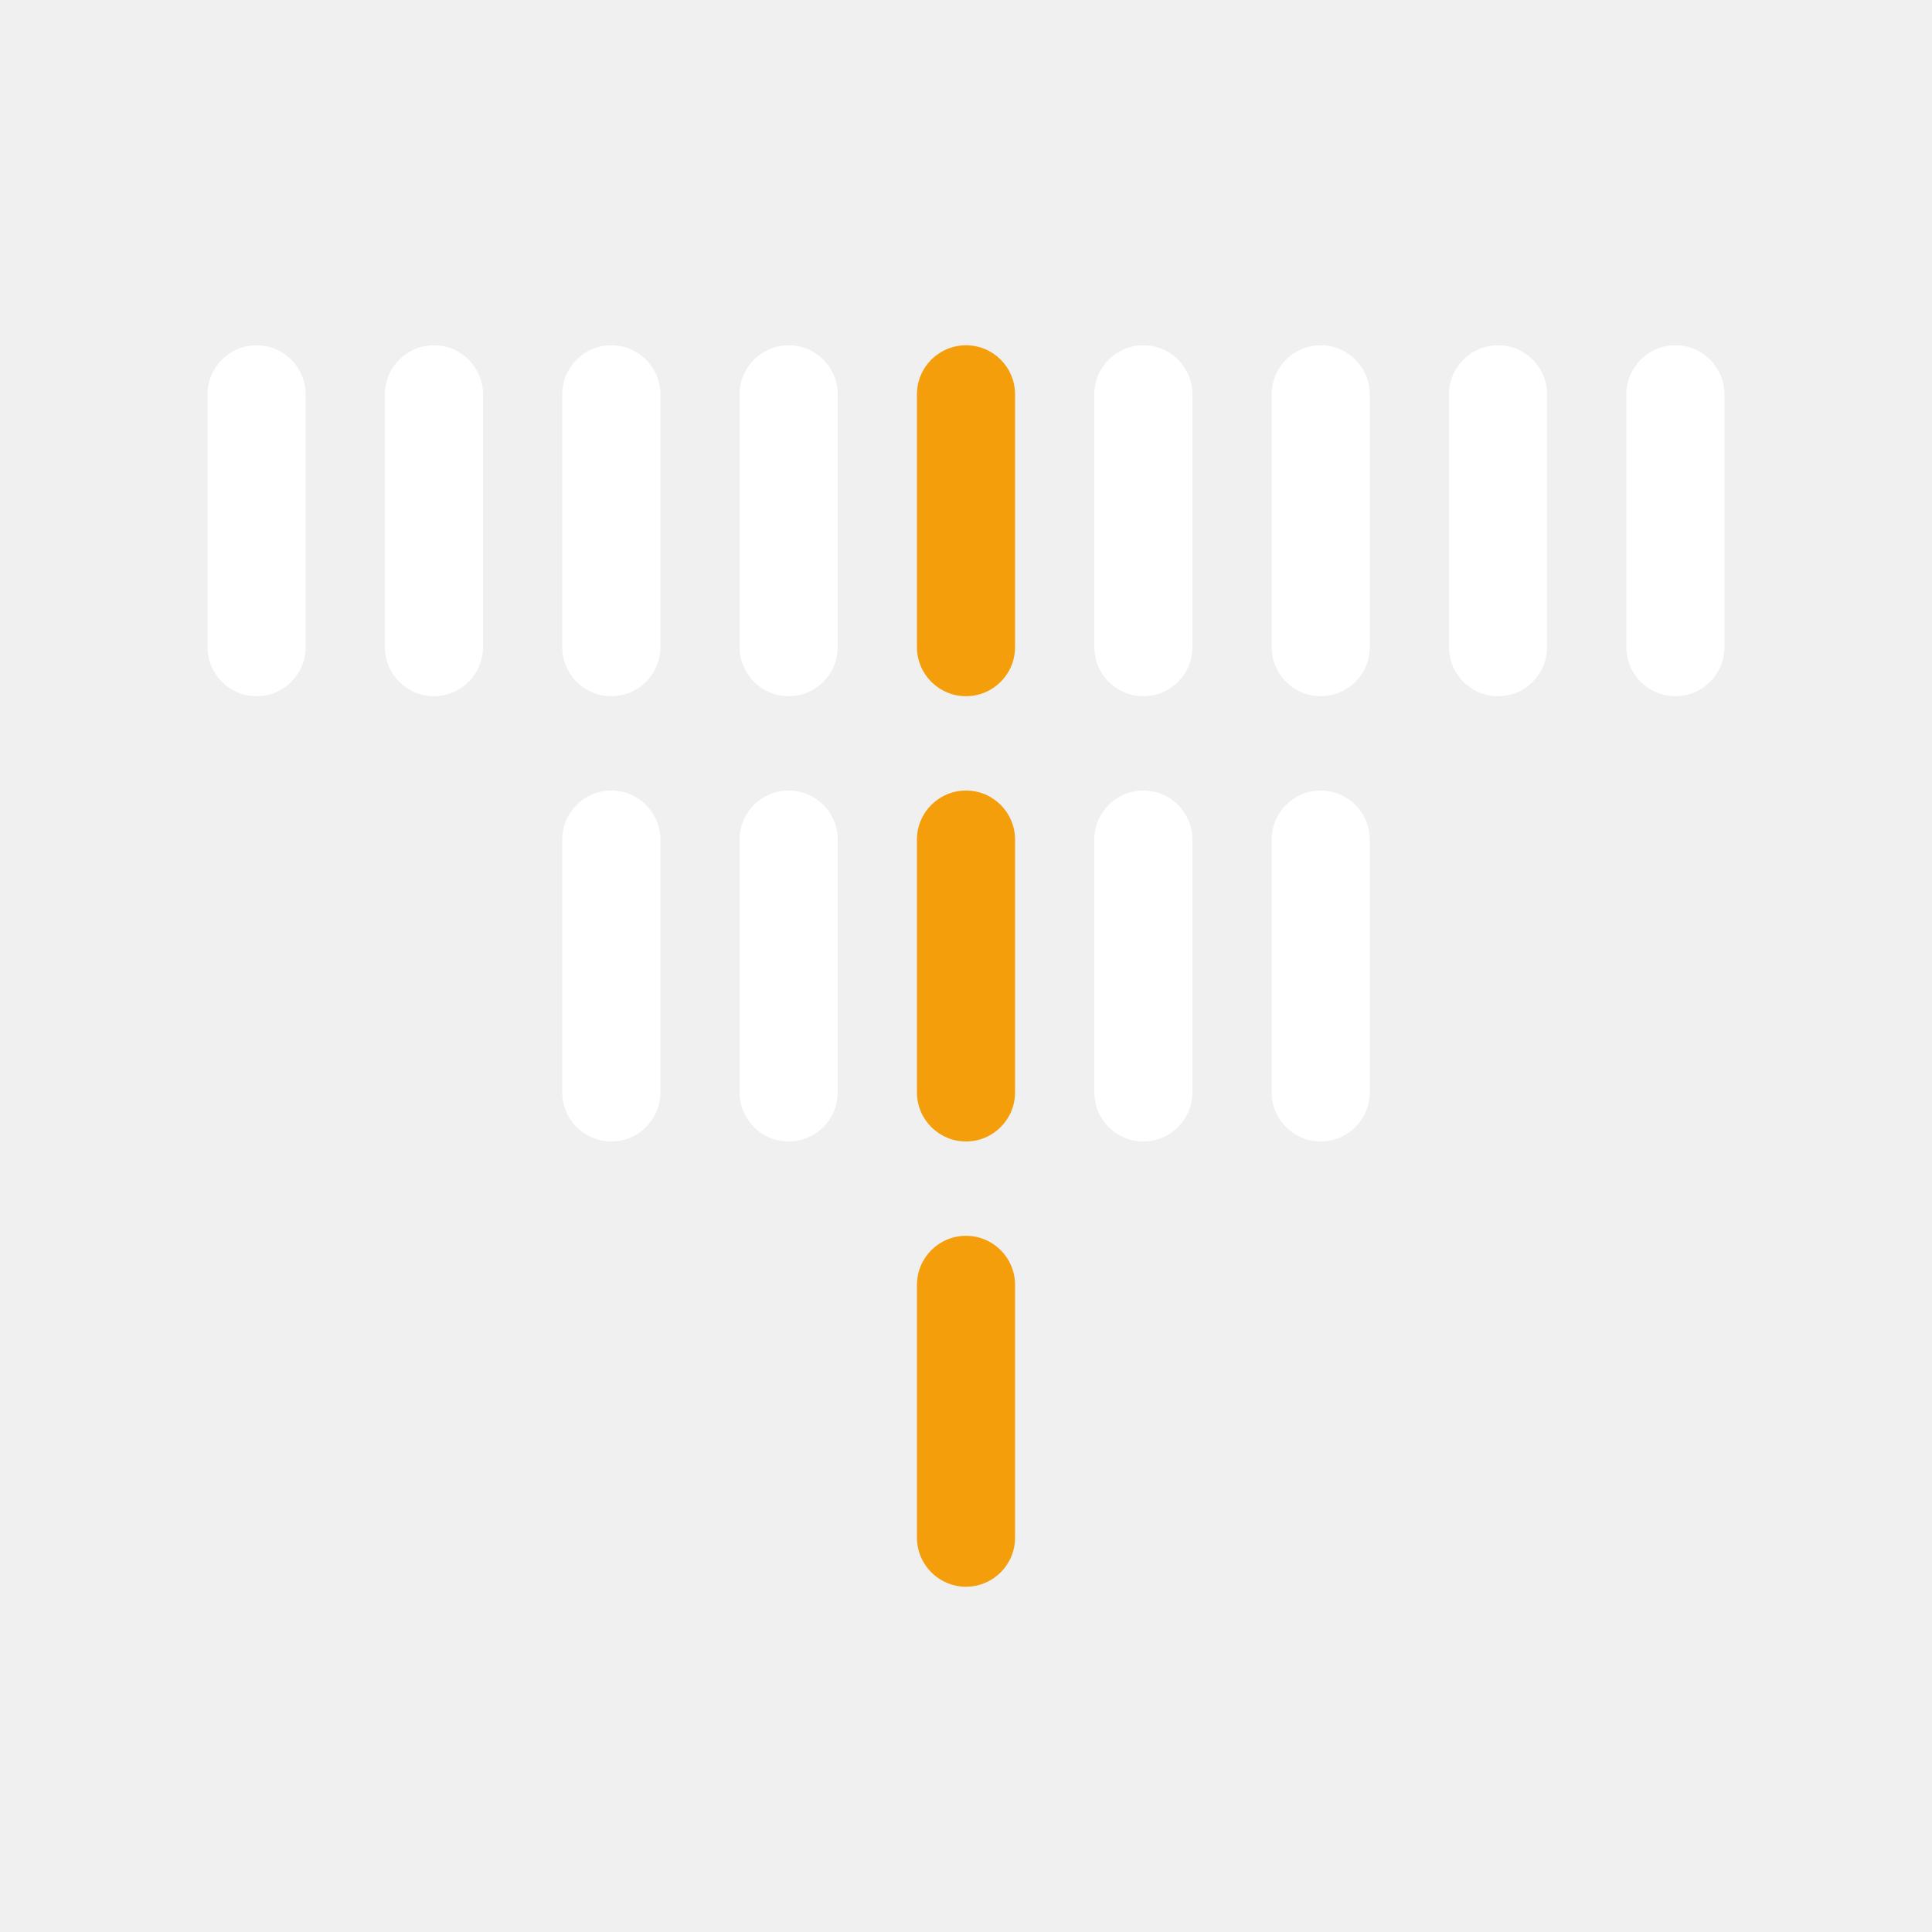
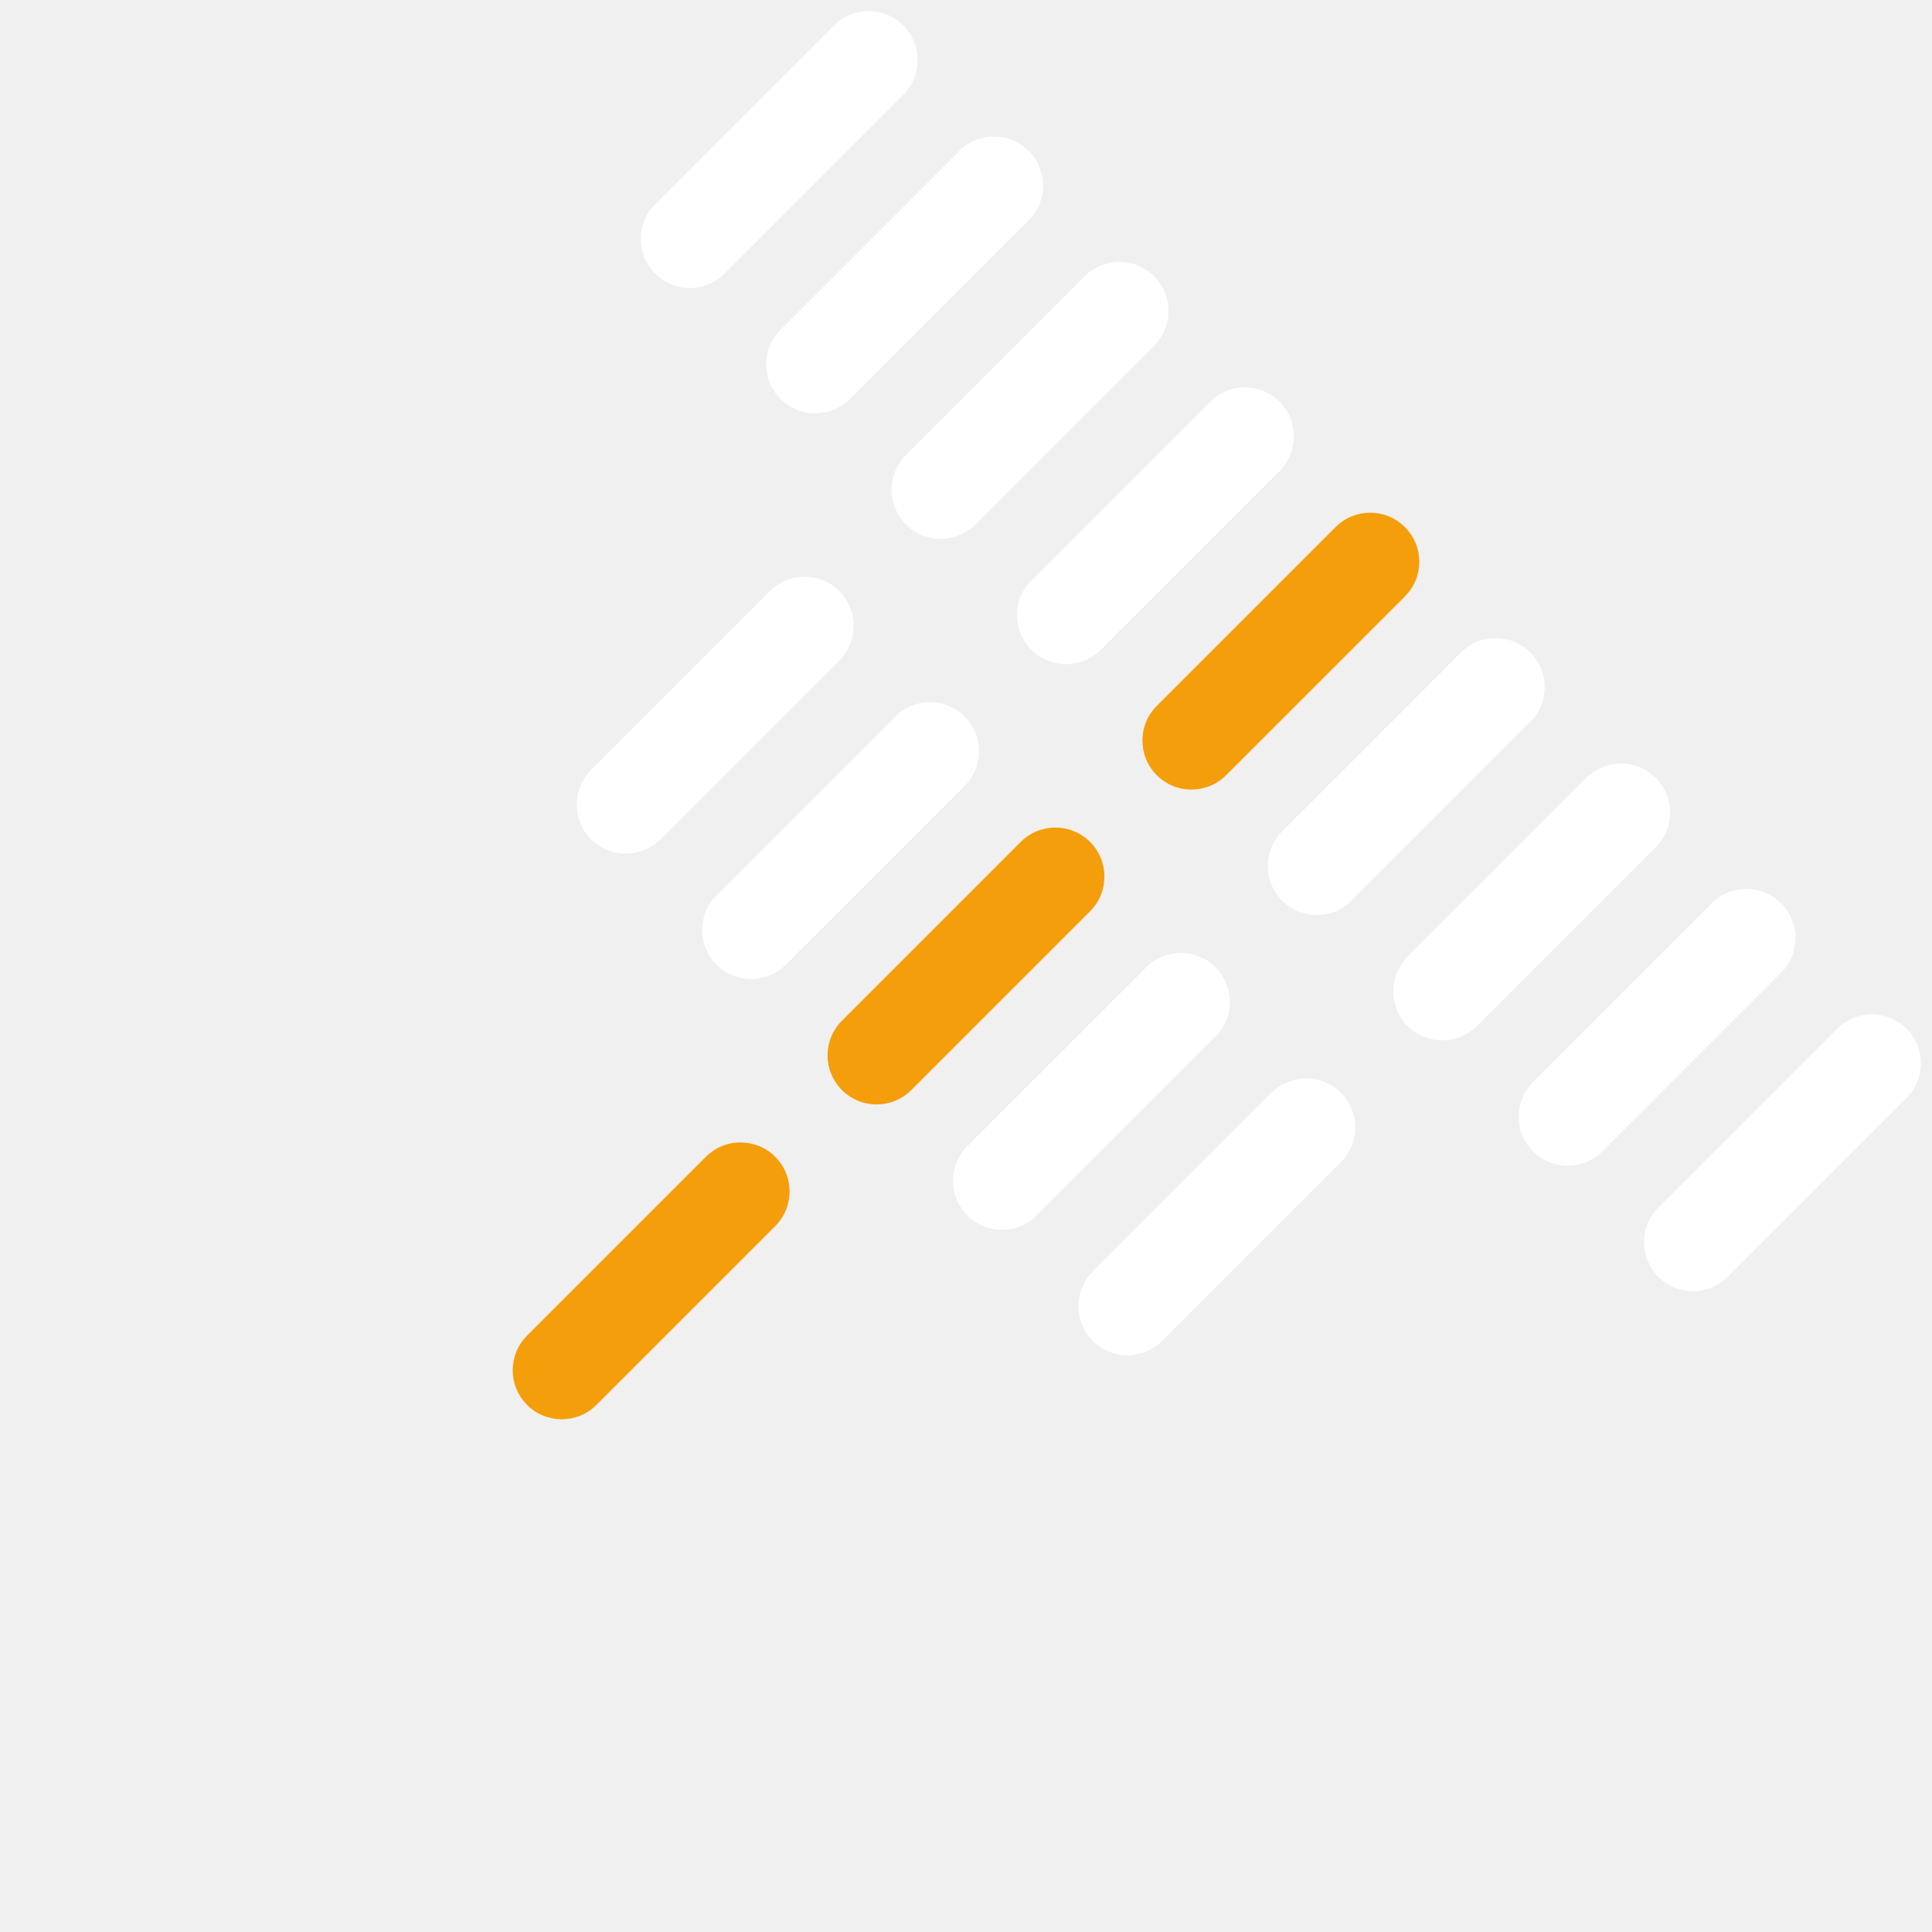
<svg xmlns="http://www.w3.org/2000/svg" viewBox="0 0 1024 1024" fill="none">
-   <rect x="110" y="183" width="52" height="186" rx="26" fill="#FFFFFF" />
-   <rect x="204" y="183" width="52" height="186" rx="26" fill="#FFFFFF" />
-   <rect x="298" y="183" width="52" height="186" rx="26" fill="#FFFFFF" />
-   <rect x="392" y="183" width="52" height="186" rx="26" fill="#FFFFFF" />
-   <rect x="486" y="183" width="52" height="186" rx="26" fill="#F59E0B" />
-   <rect x="580" y="183" width="52" height="186" rx="26" fill="#FFFFFF" />
-   <rect x="674" y="183" width="52" height="186" rx="26" fill="#FFFFFF" />
-   <rect x="768" y="183" width="52" height="186" rx="26" fill="#FFFFFF" />
-   <rect x="862" y="183" width="52" height="186" rx="26" fill="#FFFFFF" />
-   <rect x="298" y="419" width="52" height="186" rx="26" fill="#FFFFFF" />
-   <rect x="392" y="419" width="52" height="186" rx="26" fill="#FFFFFF" />
-   <rect x="486" y="419" width="52" height="186" rx="26" fill="#F59E0B" />
-   <rect x="580" y="419" width="52" height="186" rx="26" fill="#FFFFFF" />
-   <rect x="674" y="419" width="52" height="186" rx="26" fill="#FFFFFF" />
-   <rect x="486" y="655" width="52" height="186" rx="26" fill="#F59E0B" />
+   <g transform="rotate(45 512 512)">
+     <rect x="110" y="183" width="52" height="186" rx="26" fill="#FFFFFF" />
+     <rect x="204" y="183" width="52" height="186" rx="26" fill="#FFFFFF" />
+     <rect x="298" y="183" width="52" height="186" rx="26" fill="#FFFFFF" />
+     <rect x="392" y="183" width="52" height="186" rx="26" fill="#FFFFFF" />
+     <rect x="486" y="183" width="52" height="186" rx="26" fill="#F59E0B" />
+     <rect x="580" y="183" width="52" height="186" rx="26" fill="#FFFFFF" />
+     <rect x="674" y="183" width="52" height="186" rx="26" fill="#FFFFFF" />
+     <rect x="768" y="183" width="52" height="186" rx="26" fill="#FFFFFF" />
+     <rect x="862" y="183" width="52" height="186" rx="26" fill="#FFFFFF" />
+     <rect x="298" y="419" width="52" height="186" rx="26" fill="#FFFFFF" />
+     <rect x="392" y="419" width="52" height="186" rx="26" fill="#FFFFFF" />
+     <rect x="486" y="419" width="52" height="186" rx="26" fill="#F59E0B" />
+     <rect x="580" y="419" width="52" height="186" rx="26" fill="#FFFFFF" />
+     <rect x="674" y="419" width="52" height="186" rx="26" fill="#FFFFFF" />
+     <rect x="486" y="655" width="52" height="186" rx="26" fill="#F59E0B" />
+   </g>
</svg>
